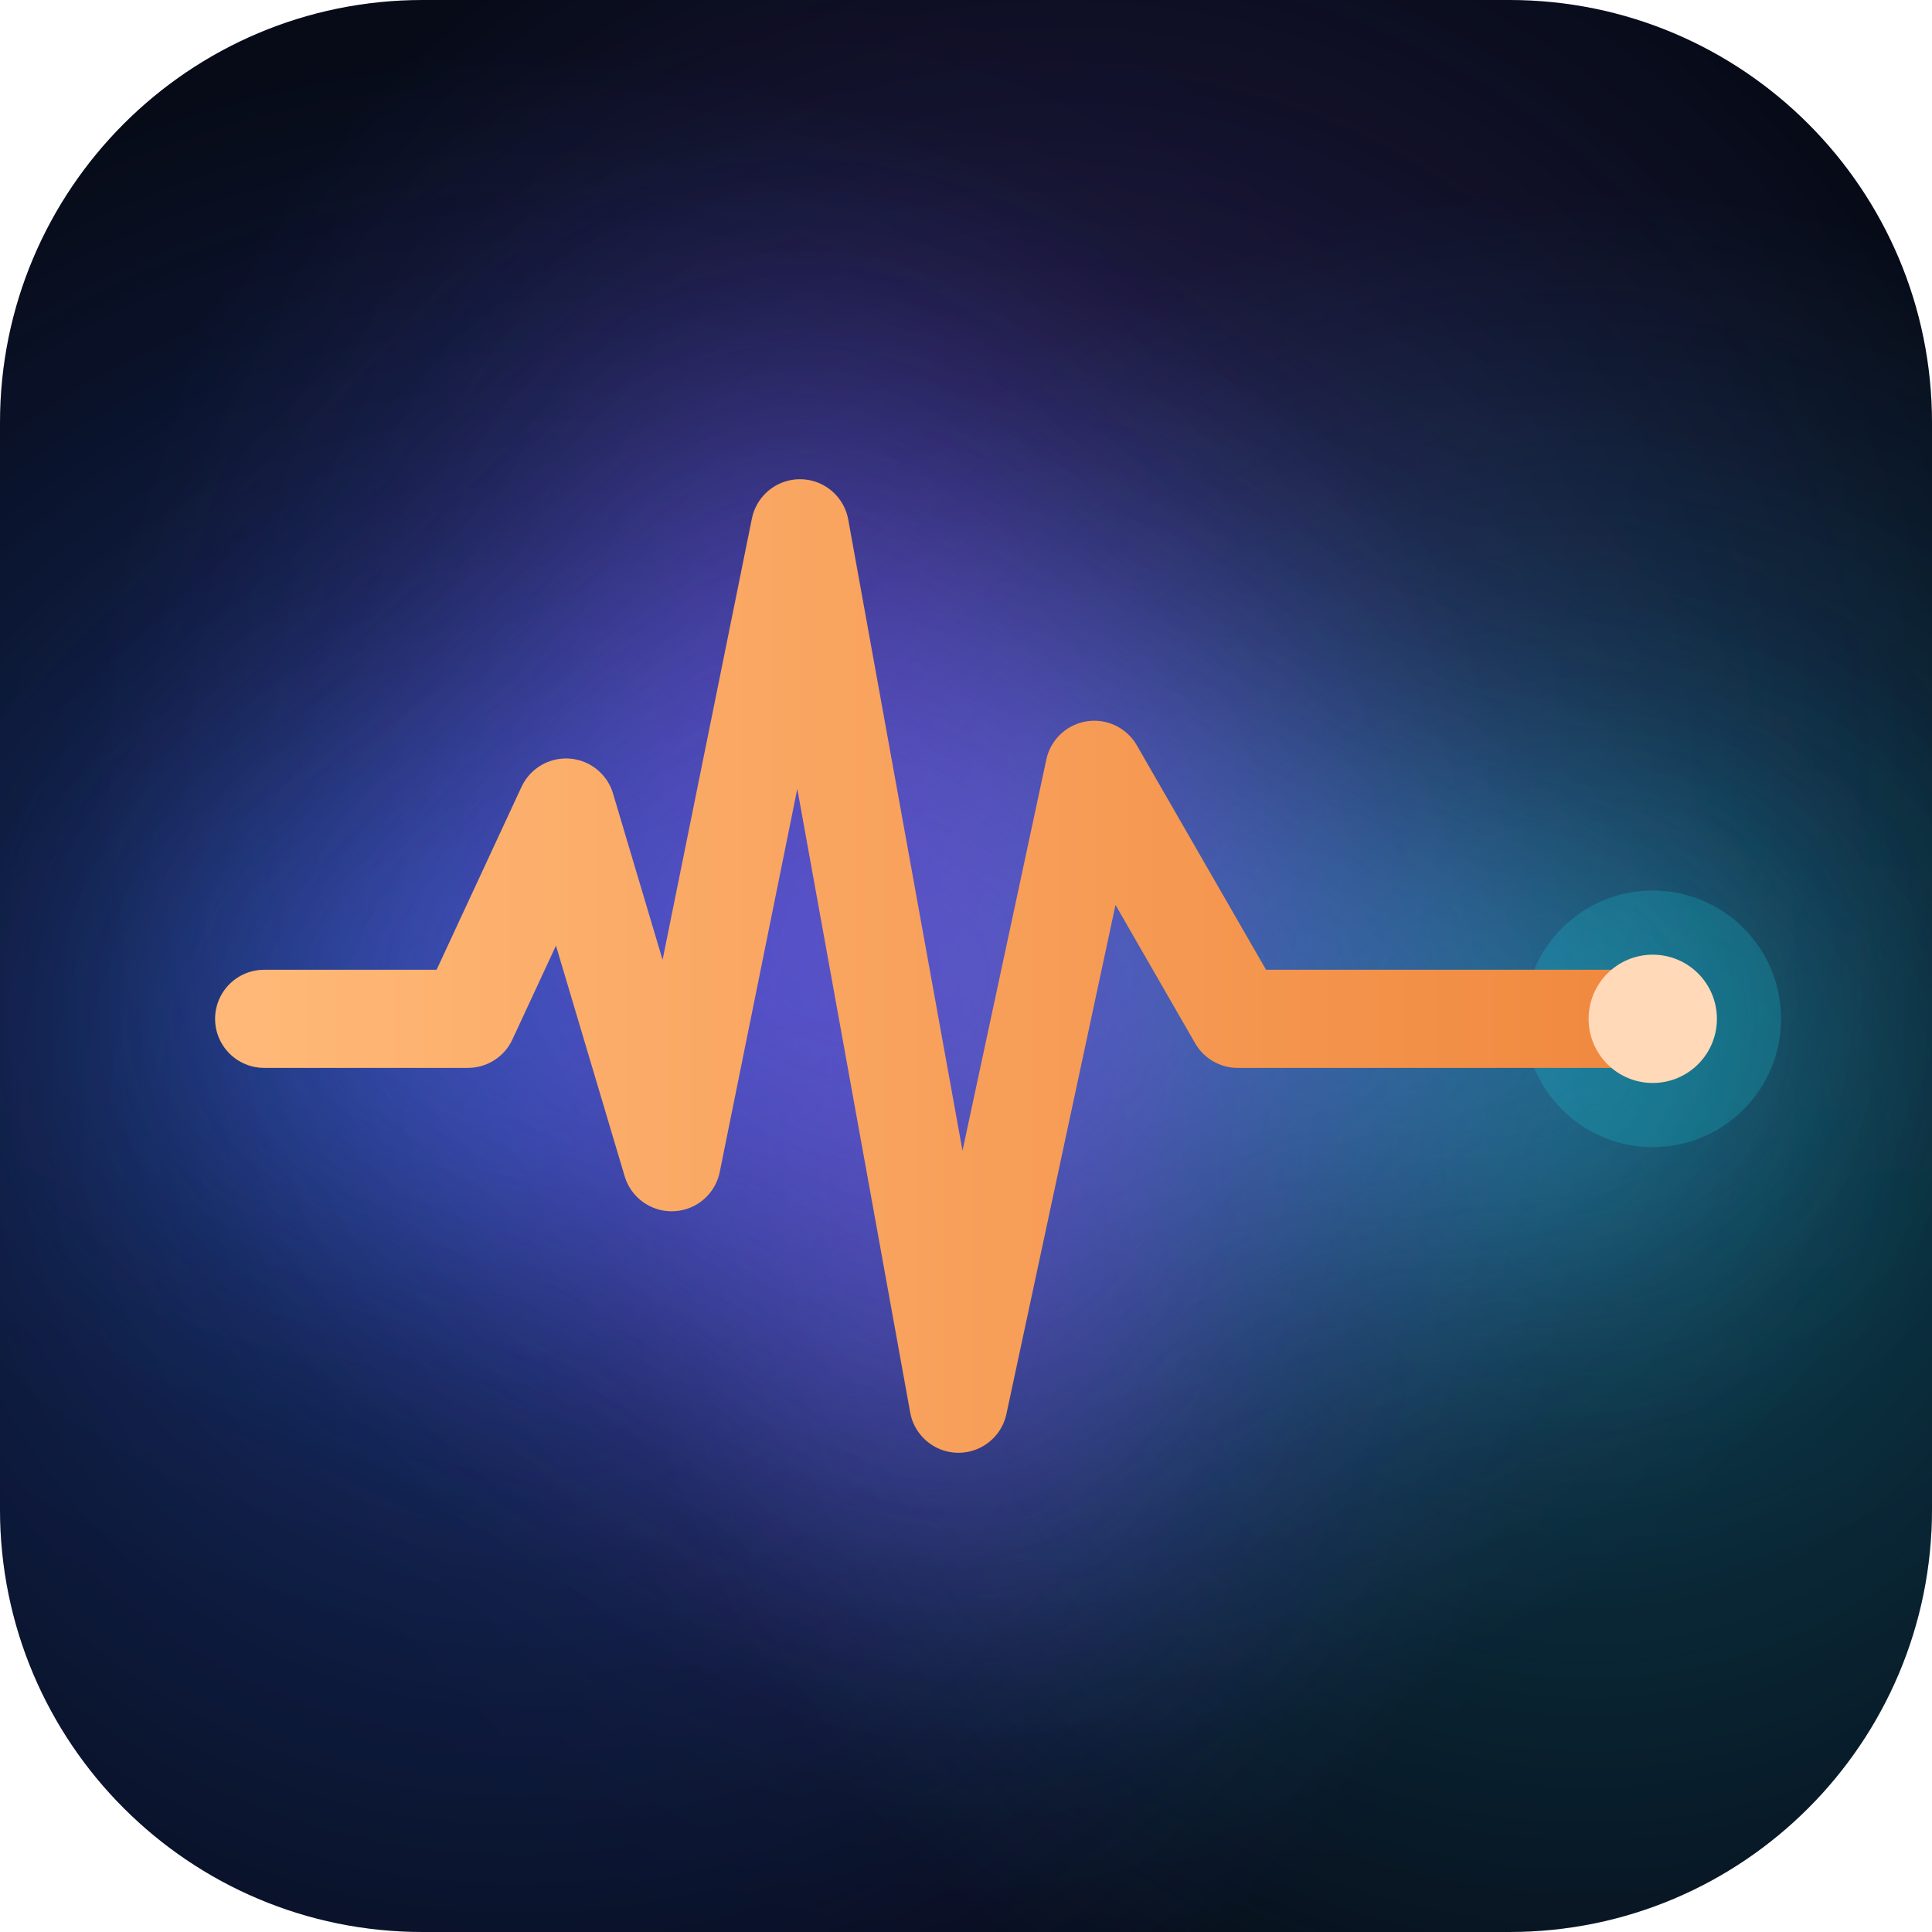
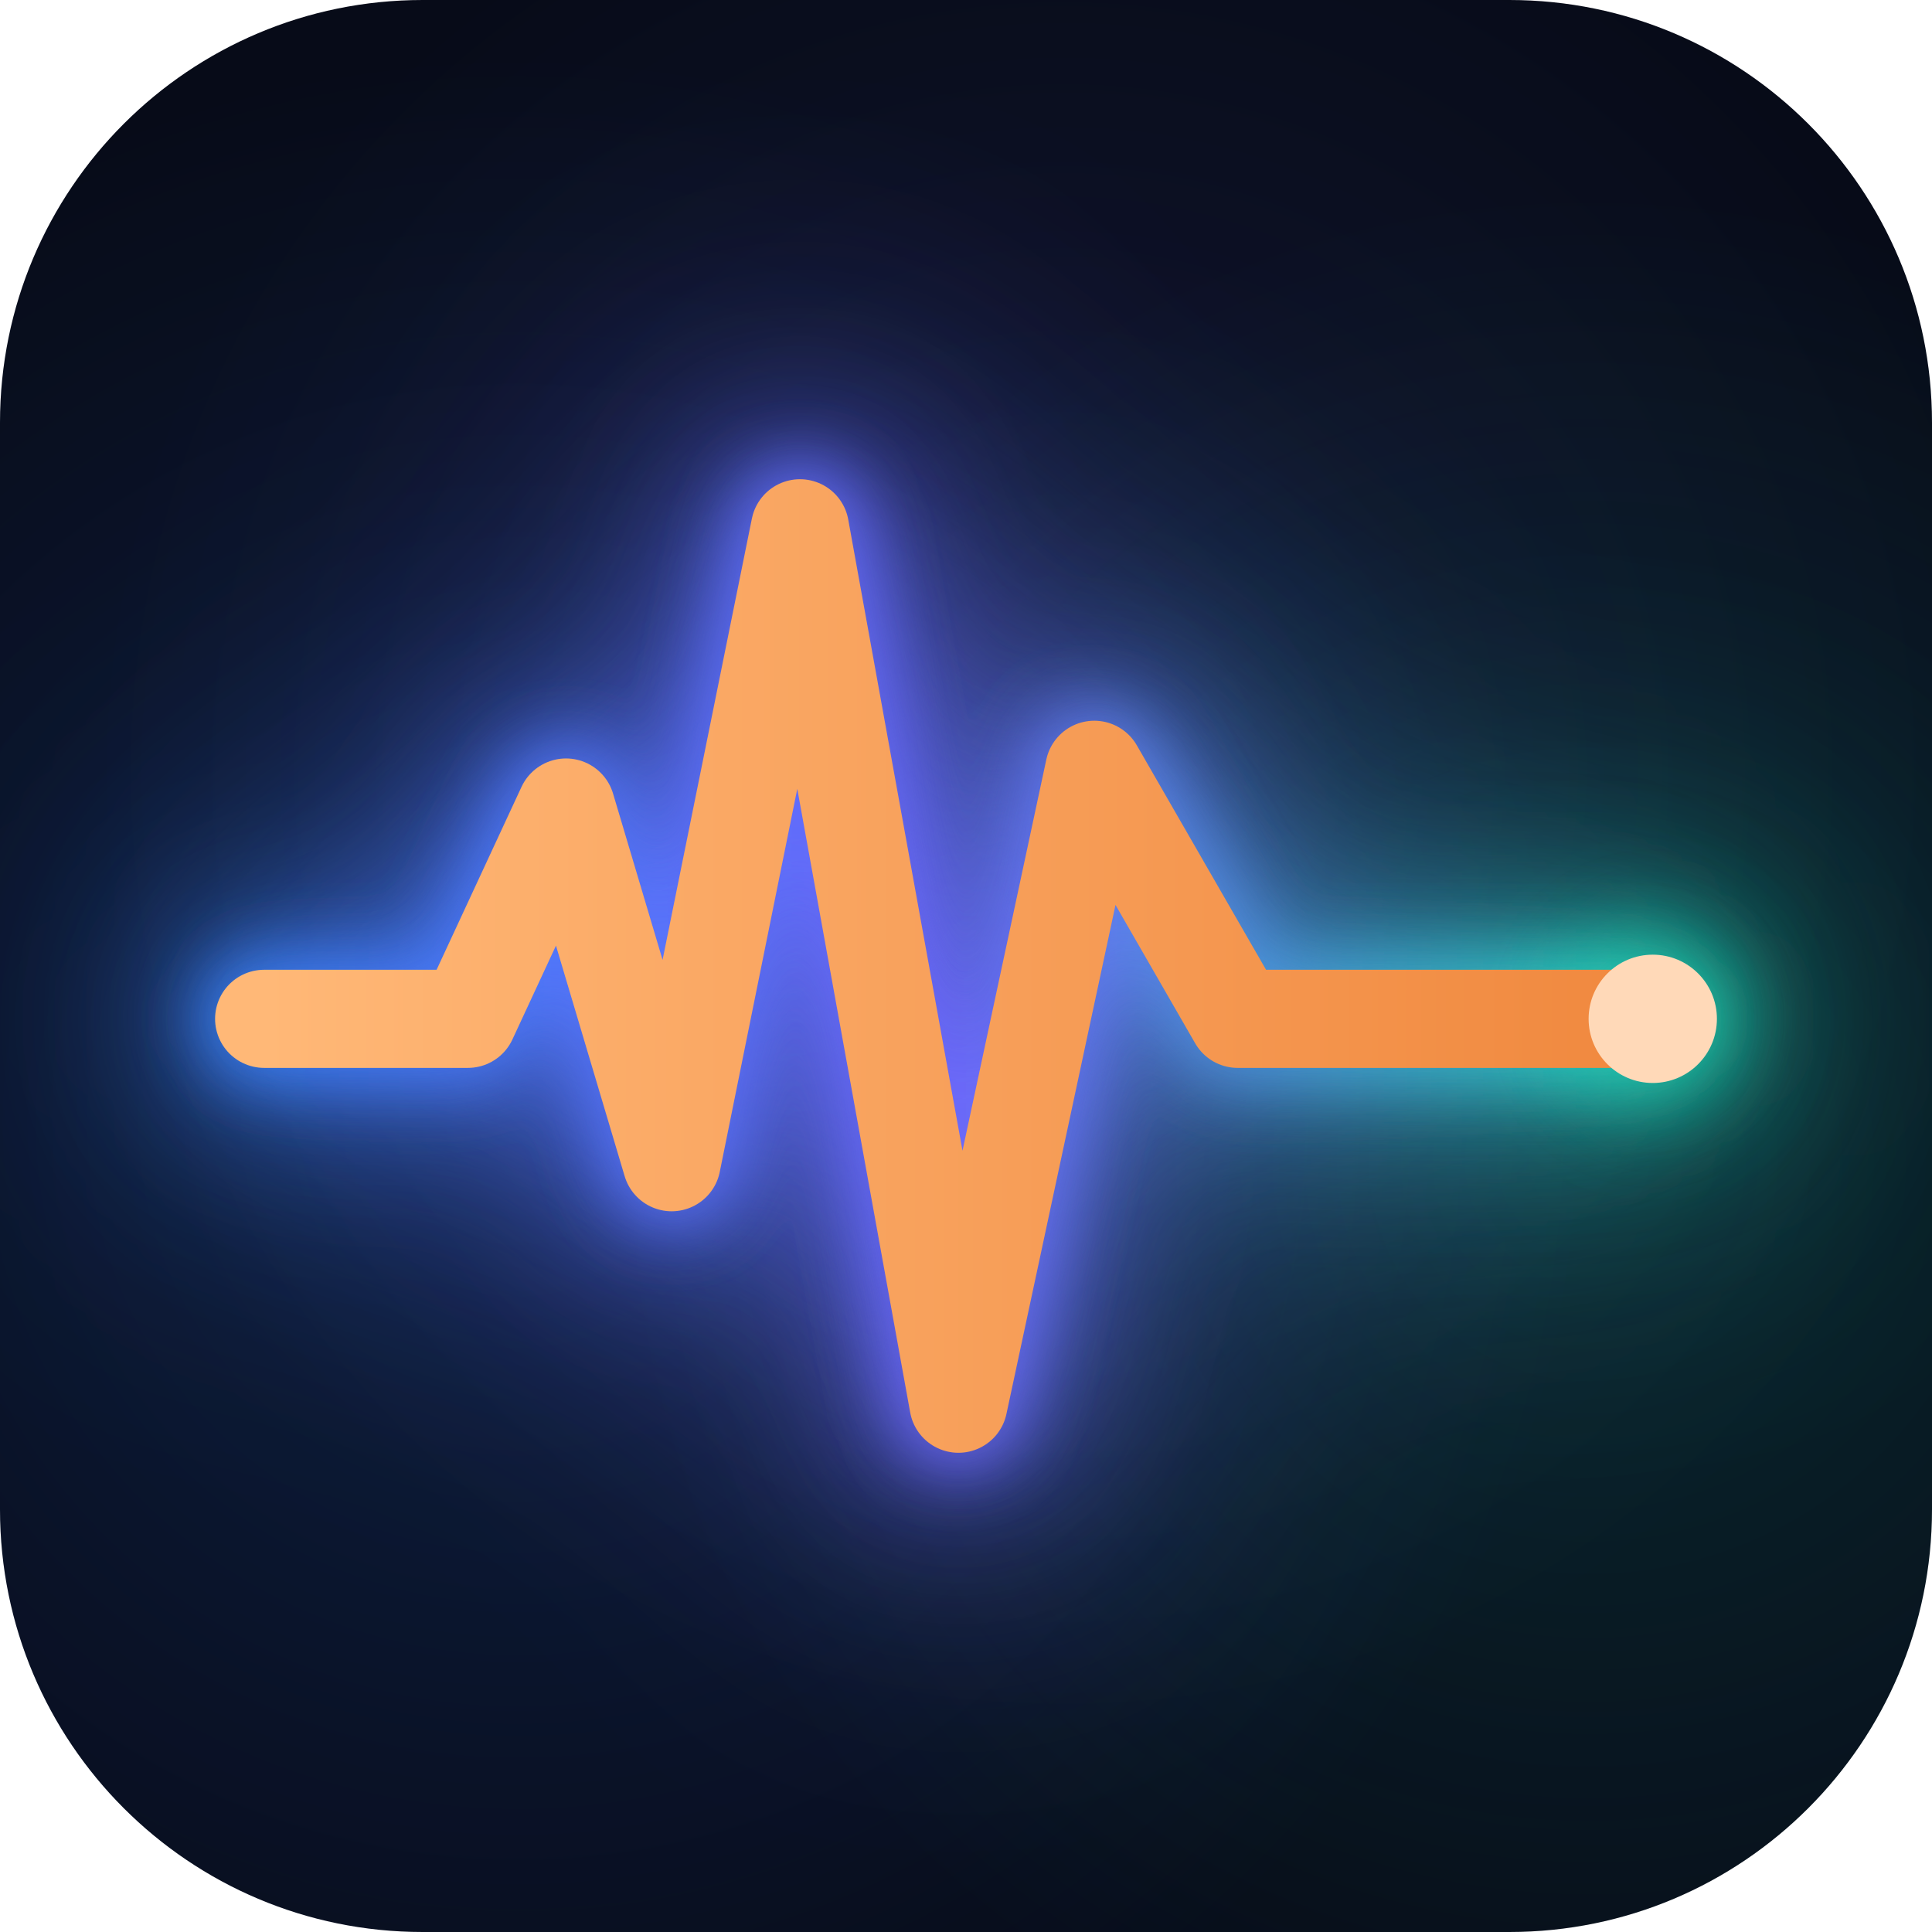
<svg xmlns="http://www.w3.org/2000/svg" viewBox="0 0 512 512">
  <defs>
    <radialGradient id="g1" cx="0.27" cy="0.58" r="0.55">
-       <stop offset="0" stop-color="#2f6bff" stop-opacity="0.34" />
-       <stop offset="1" stop-color="#2f6bff" stop-opacity="0" />
+       <stop offset="0" stop-color="#2f7bff" stop-opacity="0.17" />
+       <stop offset="1" stop-color="#2f7bff" stop-opacity="0" />
    </radialGradient>
    <radialGradient id="g2" cx="0.55" cy="0.4" r="0.5">
-       <stop offset="0" stop-color="#8a5cff" stop-opacity="0.26" />
-       <stop offset="1" stop-color="#8a5cff" stop-opacity="0" />
+       <stop offset="0" stop-color="#6a6cff" stop-opacity="0.11" />
+       <stop offset="1" stop-color="#6a6cff" stop-opacity="0" />
    </radialGradient>
    <radialGradient id="g3" cx="0.82" cy="0.6" r="0.5">
-       <stop offset="0" stop-color="#19c3d9" stop-opacity="0.28" />
-       <stop offset="1" stop-color="#19c3d9" stop-opacity="0" />
+       <stop offset="0" stop-color="#19d9b4" stop-opacity="0.14" />
+       <stop offset="1" stop-color="#19d9b4" stop-opacity="0" />
    </radialGradient>
    <linearGradient id="gl" gradientUnits="userSpaceOnUse" x1="60" y1="0" x2="452" y2="0">
-       <stop offset="0" stop-color="#3b7bff" />
-       <stop offset="0.5" stop-color="#8a5cff" />
-       <stop offset="1" stop-color="#19d3e0" />
+       <stop offset="0" stop-color="#3b86ff" />
+       <stop offset="0.5" stop-color="#6f68ff" />
+       <stop offset="1" stop-color="#1fe0b8" />
    </linearGradient>
    <linearGradient id="ln" gradientUnits="userSpaceOnUse" x1="72" y1="0" x2="440" y2="0">
      <stop offset="0" stop-color="#ffb877" />
      <stop offset="1" stop-color="#f0883e" />
    </linearGradient>
-     <filter id="b1" x="-60%" y="-90%" width="220%" height="280%">
-       <feGaussianBlur stdDeviation="40" />
+     <filter id="b0" x="-30%" y="-40%" width="160%" height="180%">
+       <feGaussianBlur stdDeviation="9" />
    </filter>
-     <filter id="b2" x="-80%" y="-120%" width="260%" height="340%">
-       <feGaussianBlur stdDeviation="76" />
+     <filter id="b1" x="-40%" y="-60%" width="180%" height="220%">
+       <feGaussianBlur stdDeviation="22" />
+     </filter>
+     <filter id="b2" x="-60%" y="-90%" width="220%" height="280%">
+       <feGaussianBlur stdDeviation="42" />
    </filter>
    <clipPath id="c">
      <rect width="512" height="512" rx="112" />
    </clipPath>
  </defs>
  <g clip-path="url(#c)">
    <rect width="512" height="512" fill="#070b18" />
    <rect width="512" height="512" fill="url(#g1)" />
    <rect width="512" height="512" fill="url(#g2)" />
    <rect width="512" height="512" fill="url(#g3)" />
    <g transform="translate(-2,-30)">
-       <polyline points="72,300 126,300 152,244 180,338 214,170 256,402 292,234 330,300 440,300" fill="none" stroke="url(#gl)" stroke-width="80" stroke-linecap="round" stroke-linejoin="round" opacity="0.42" filter="url(#b2)" />
-       <polyline points="72,300 126,300 152,244 180,338 214,170 256,402 292,234 330,300 440,300" fill="none" stroke="url(#gl)" stroke-width="48" stroke-linecap="round" stroke-linejoin="round" opacity="0.38" filter="url(#b1)" />
-       <circle cx="440" cy="300" r="34" fill="#19d3e0" opacity="0.22" />
+       <polyline points="72,300 126,300 152,244 180,338 214,170 256,402 292,234 330,300 440,300" fill="none" stroke="url(#gl)" stroke-width="72" stroke-linecap="round" stroke-linejoin="round" opacity="0.4" filter="url(#b2)" />
+       <polyline points="72,300 126,300 152,244 180,338 214,170 256,402 292,234 330,300 440,300" fill="none" stroke="url(#gl)" stroke-width="46" stroke-linecap="round" stroke-linejoin="round" opacity="0.6" filter="url(#b1)" />
+       <polyline points="72,300 126,300 152,244 180,338 214,170 256,402 292,234 330,300 440,300" fill="none" stroke="url(#gl)" stroke-width="34" stroke-linecap="round" stroke-linejoin="round" opacity="0.9" filter="url(#b0)" />
+       <circle cx="440" cy="300" r="30" fill="#1fe0b8" opacity="0.2" filter="url(#b0)" />
      <polyline points="72,300 126,300 152,244 180,338 214,170 256,402 292,234 330,300 440,300" fill="none" stroke="url(#ln)" stroke-width="26" stroke-linecap="round" stroke-linejoin="round" />
      <circle cx="440" cy="300" r="17" fill="#ffd9b8" />
    </g>
  </g>
</svg>
